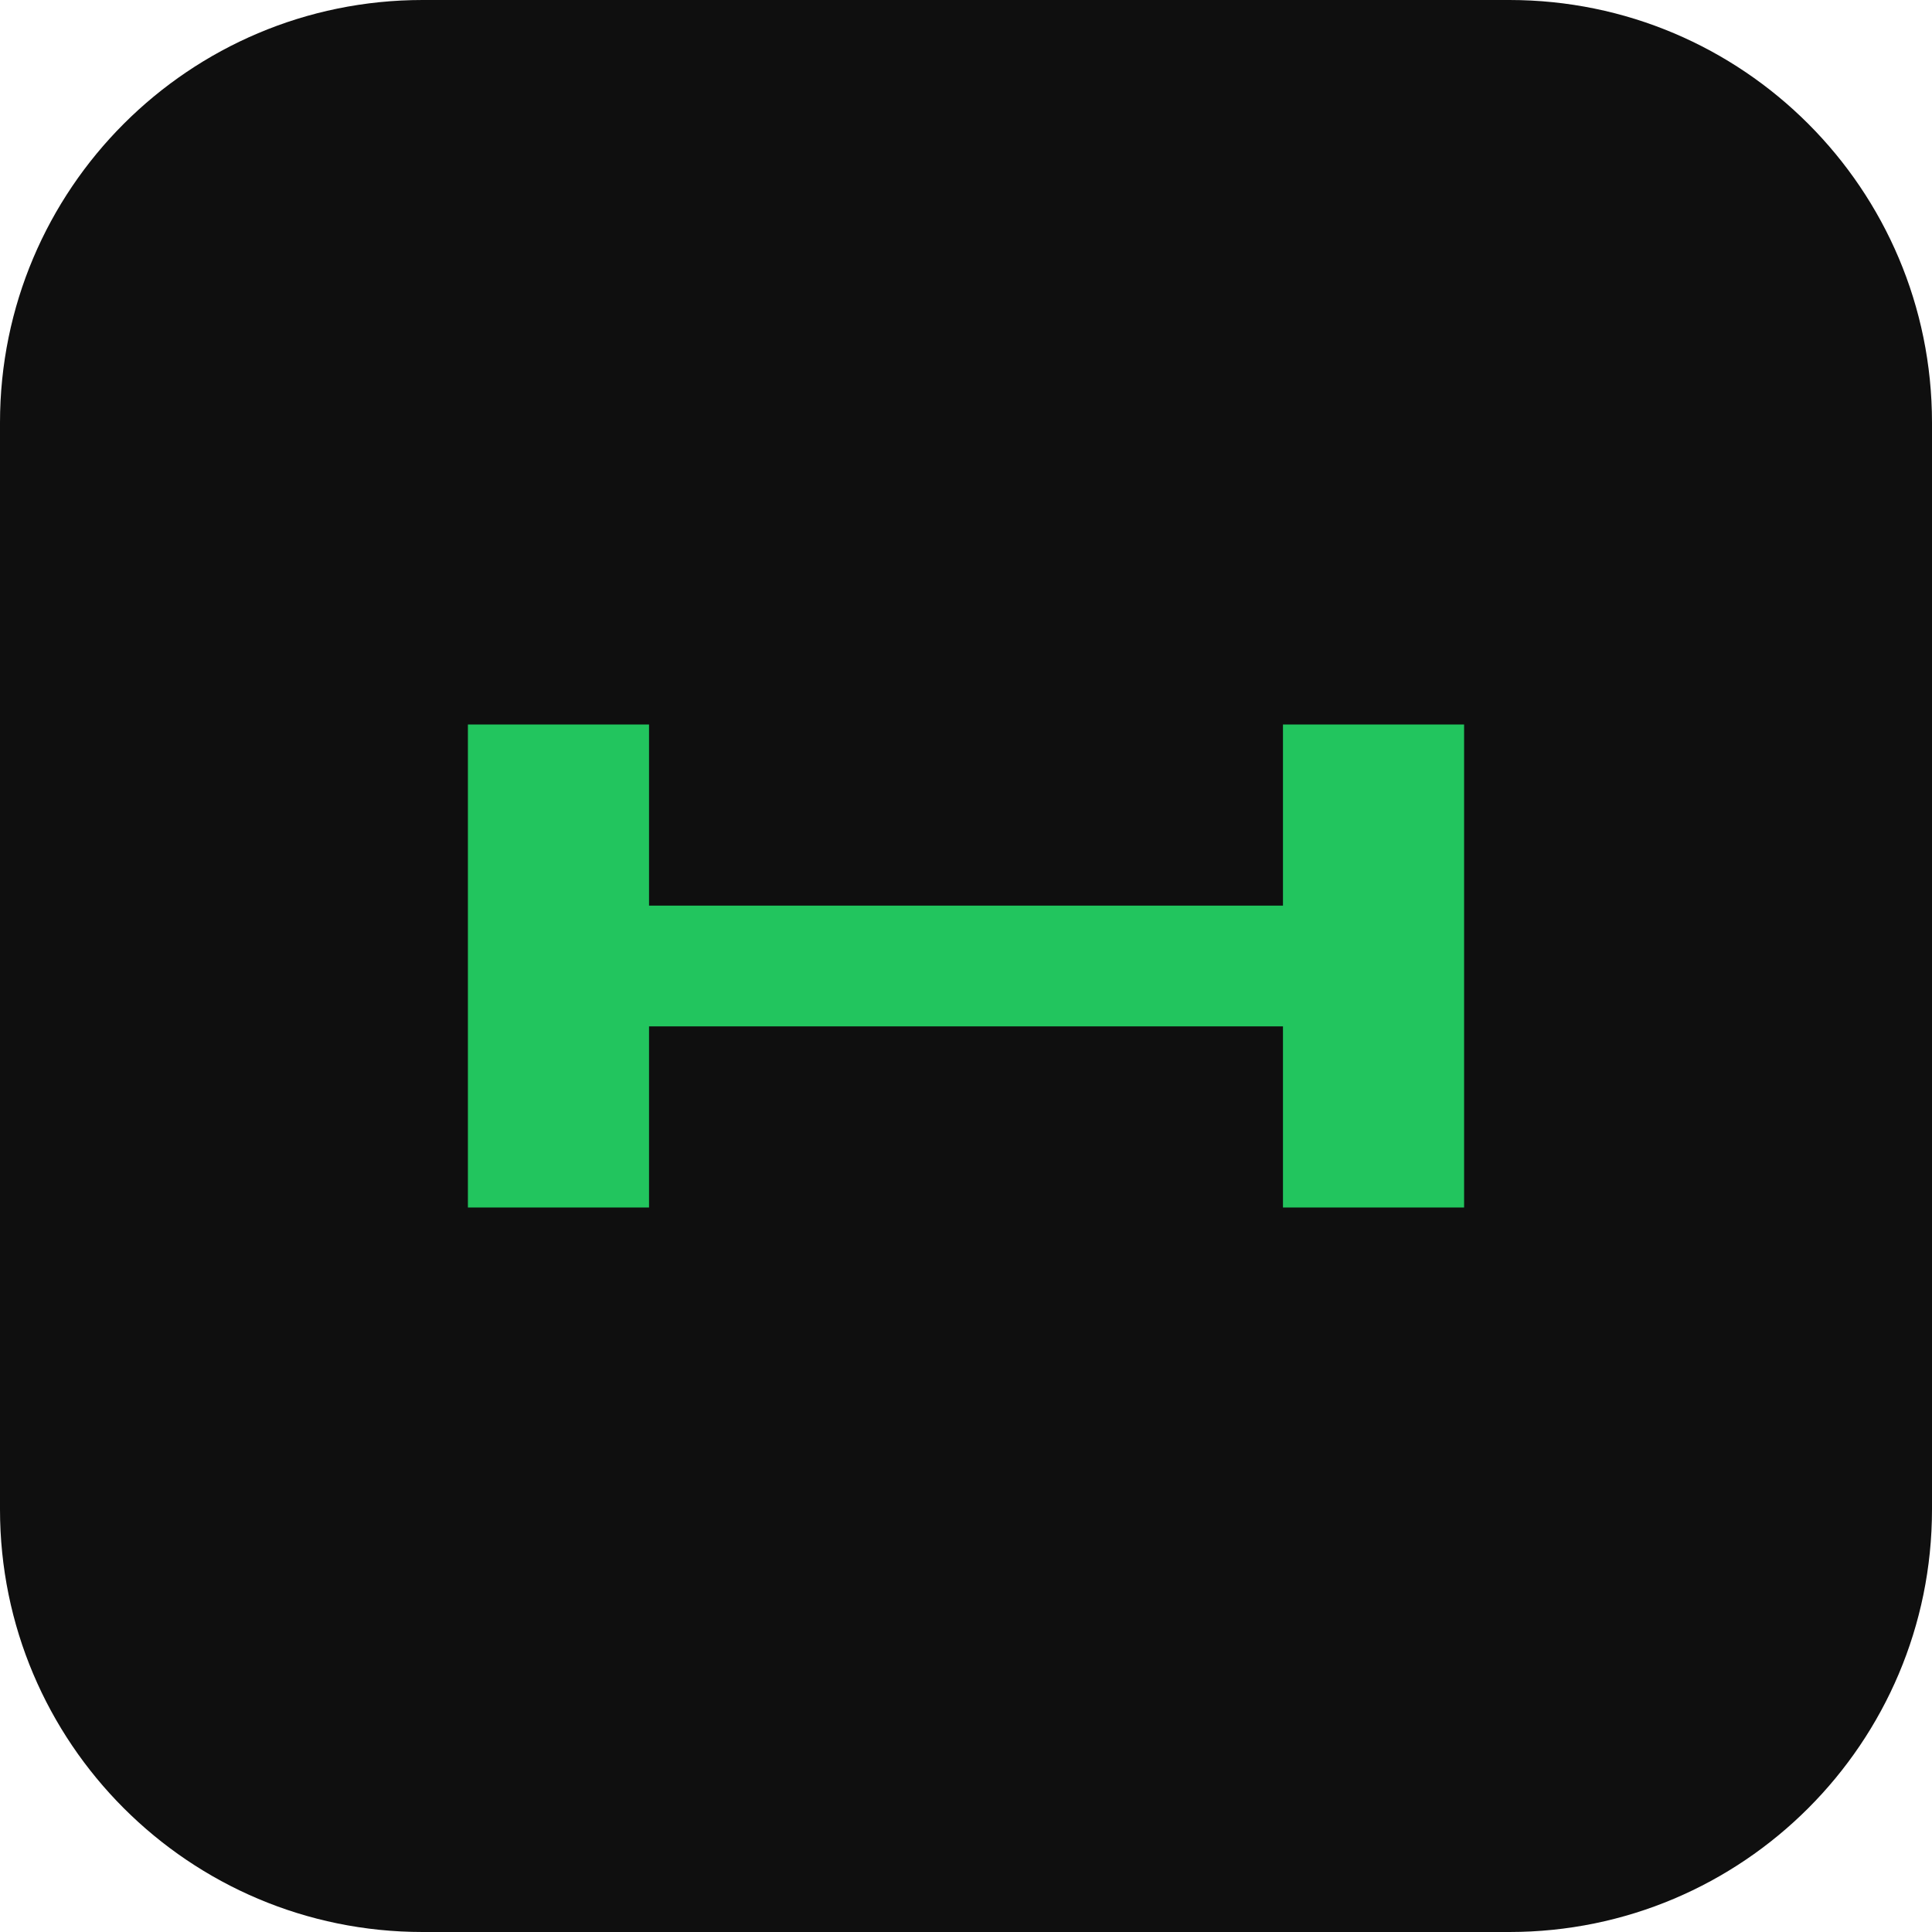
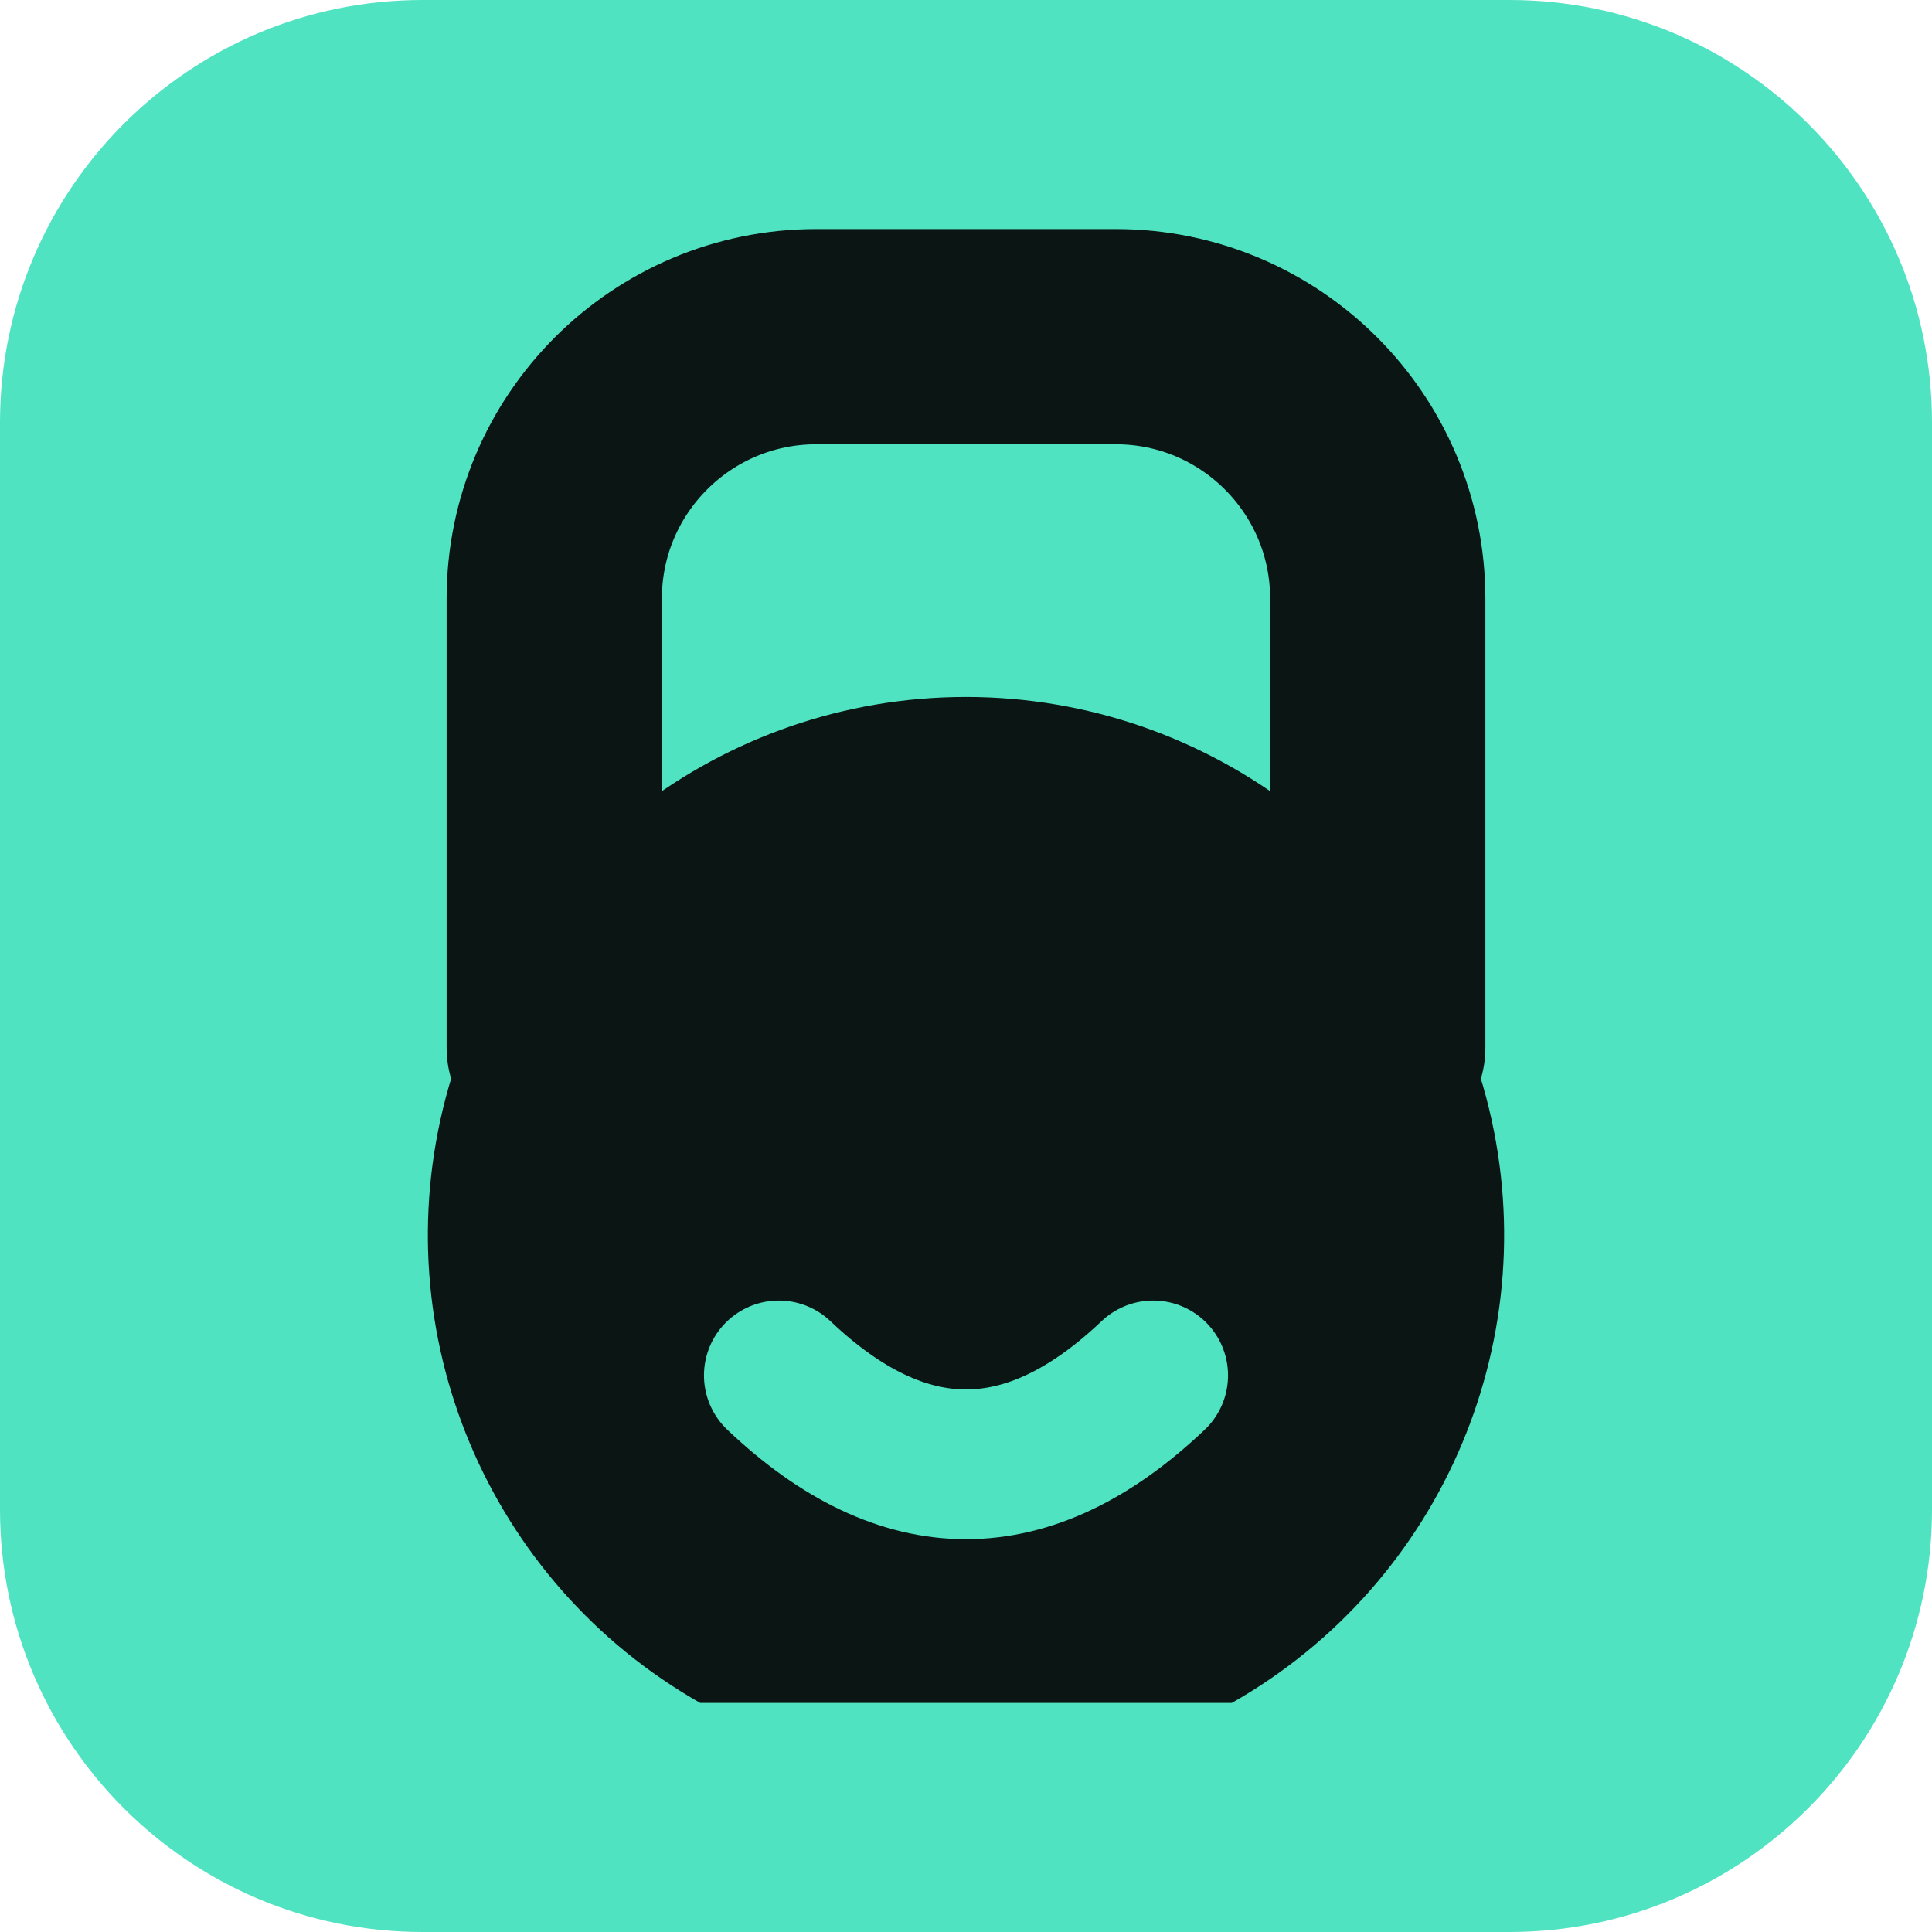
- <svg xmlns="http://www.w3.org/2000/svg" viewBox="0 0 512 512">
-   <rect width="512" height="512" rx="112" fill="#0f0f0f" />
-   <path d="M124 192h48v128h-48zm216 0h48v128h-48zM172 240h168v32H172z" fill="#22c55e" />
+ <svg xmlns="http://www.w3.org/2000/svg" viewBox="0 0 1024 1024">
+   <rect width="1024" height="1024" rx="224" fill="#4fe3c1" />
+   <g transform="translate(512 512) scale(1.24) translate(-512 -525)">
+     <path d="M336 560V368a112 112 0 0 1 112-112h128a112 112 0 0 1 112 112v192" fill="none" stroke="#0b1514" stroke-width="92" stroke-linecap="round" />
+     <path d="M398.4 840a230 230 0 1 1 227.2 0z" fill="#0b1514" />
+     <path d="M432 700q80 76 160 0" fill="none" stroke="#4fe3c1" stroke-width="64" stroke-linecap="round" stroke-linejoin="round" />
+   </g>
</svg>
